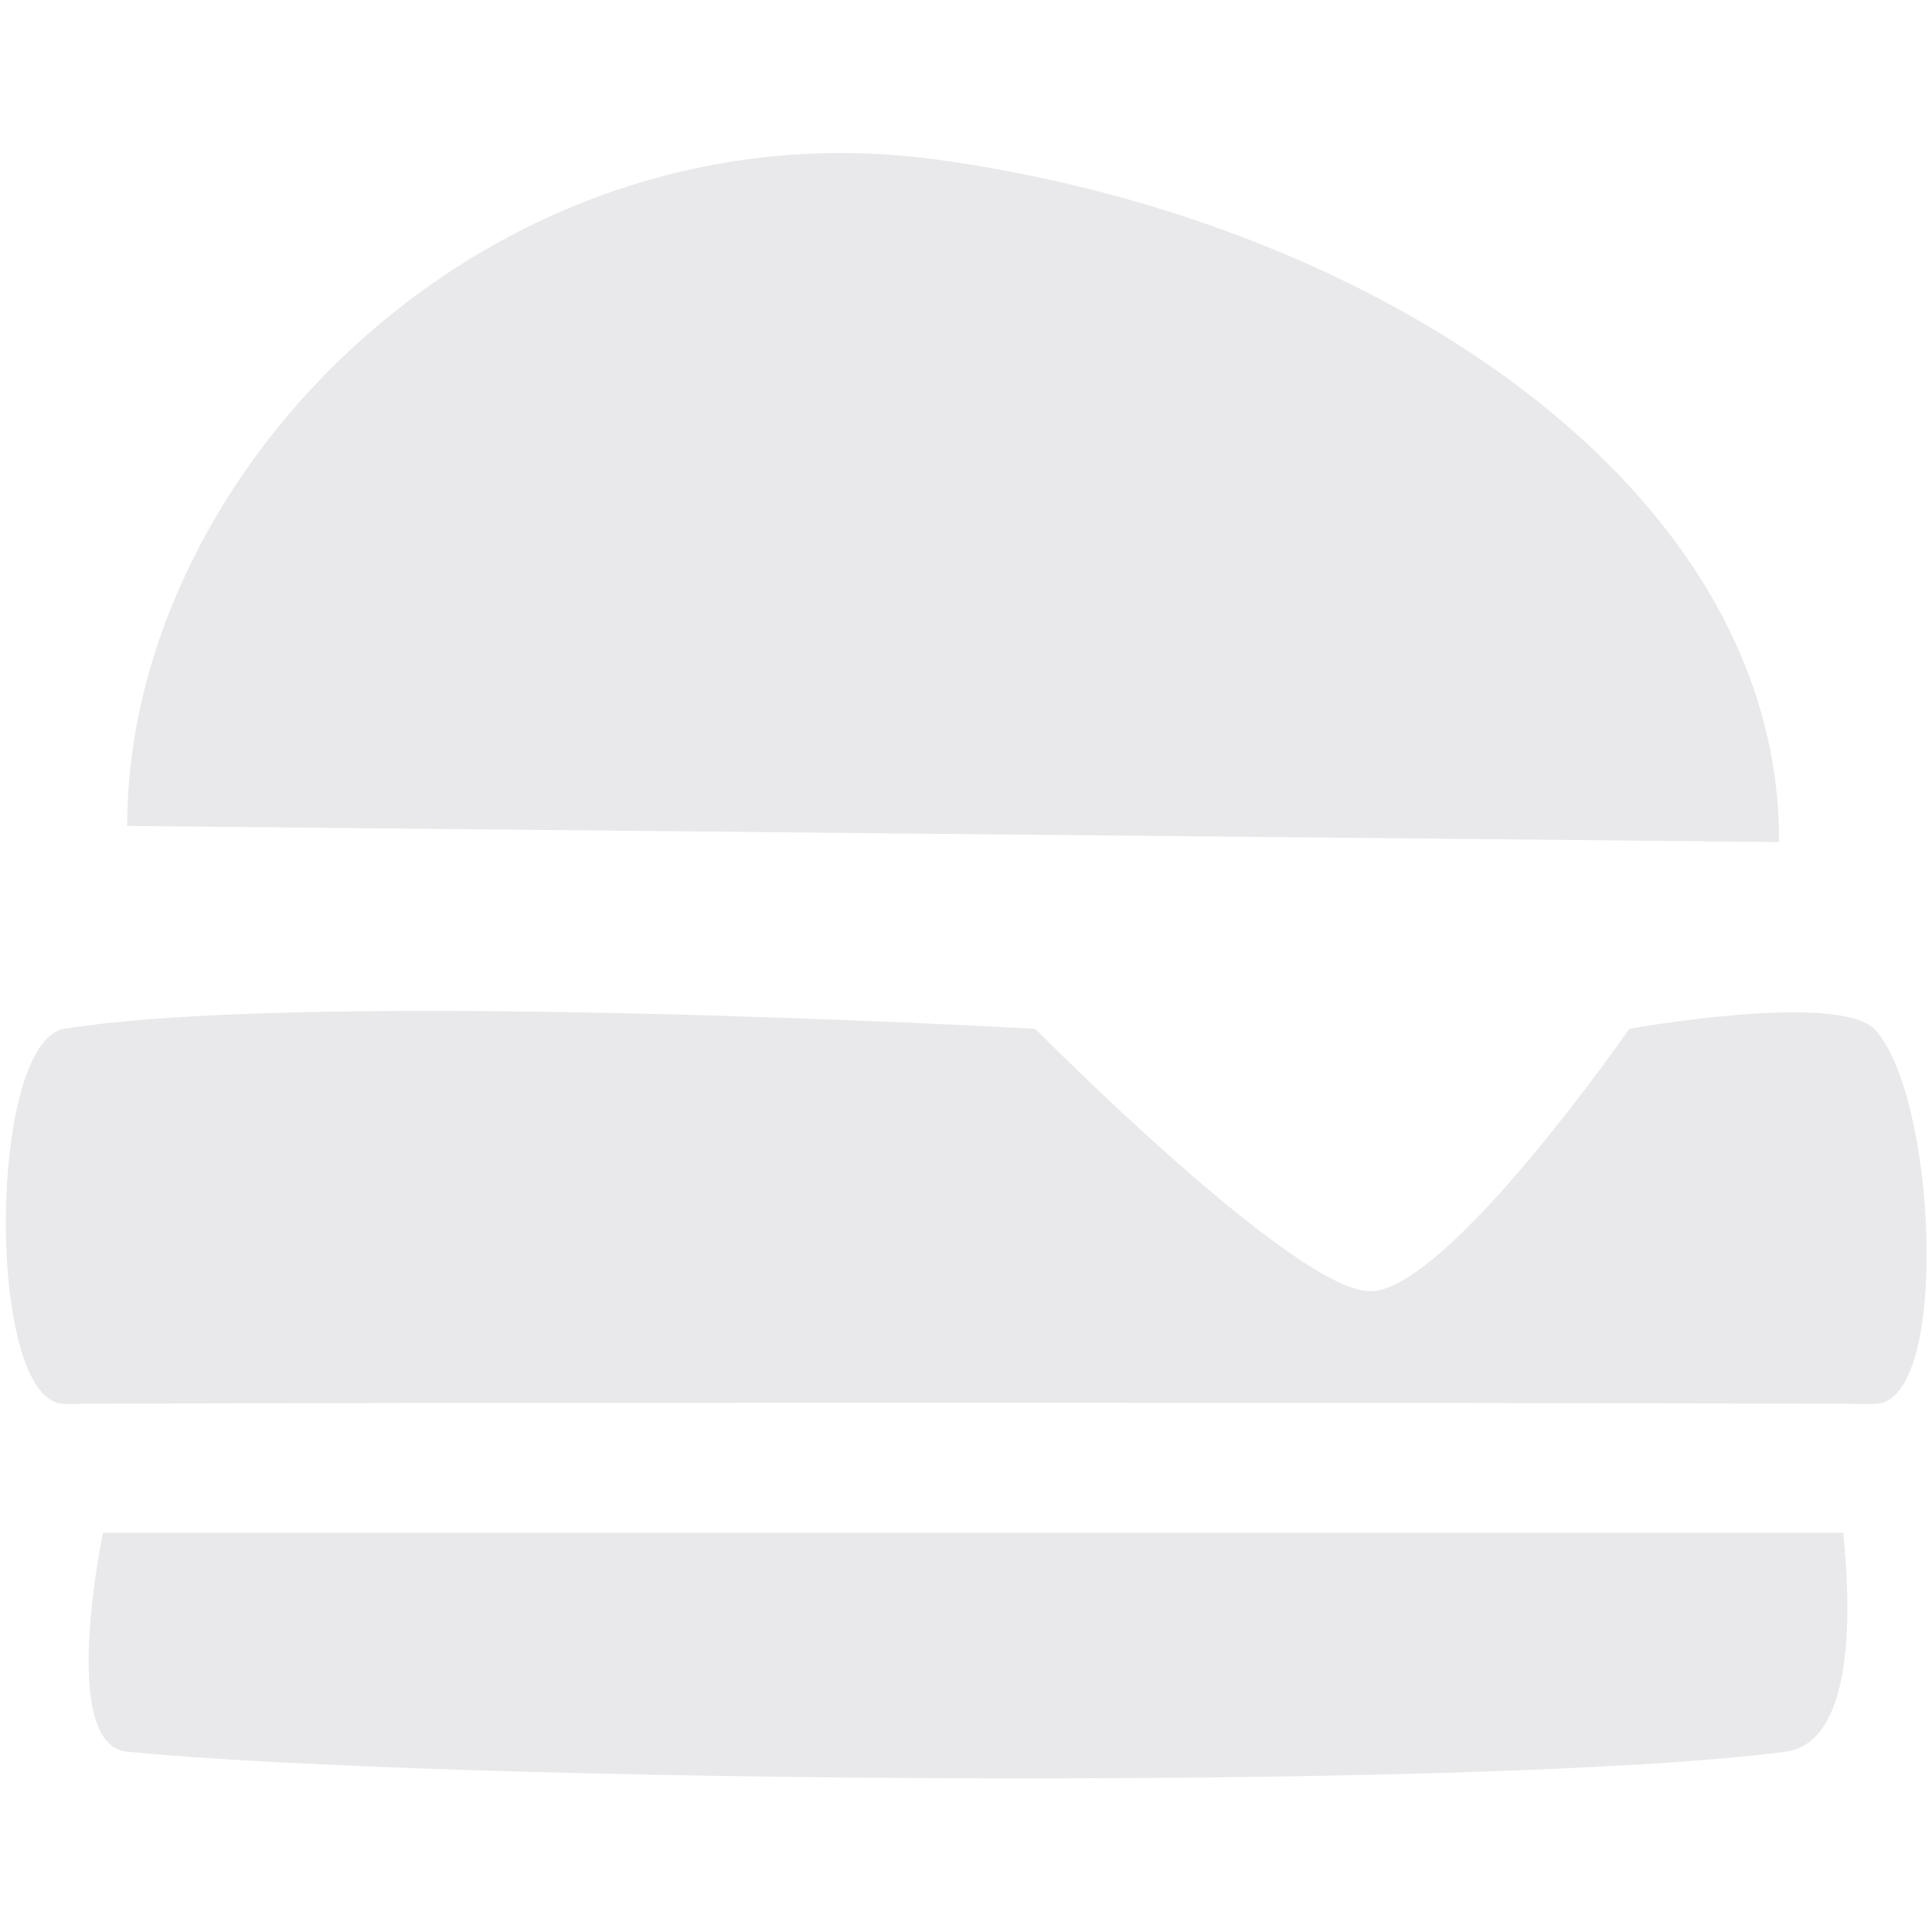
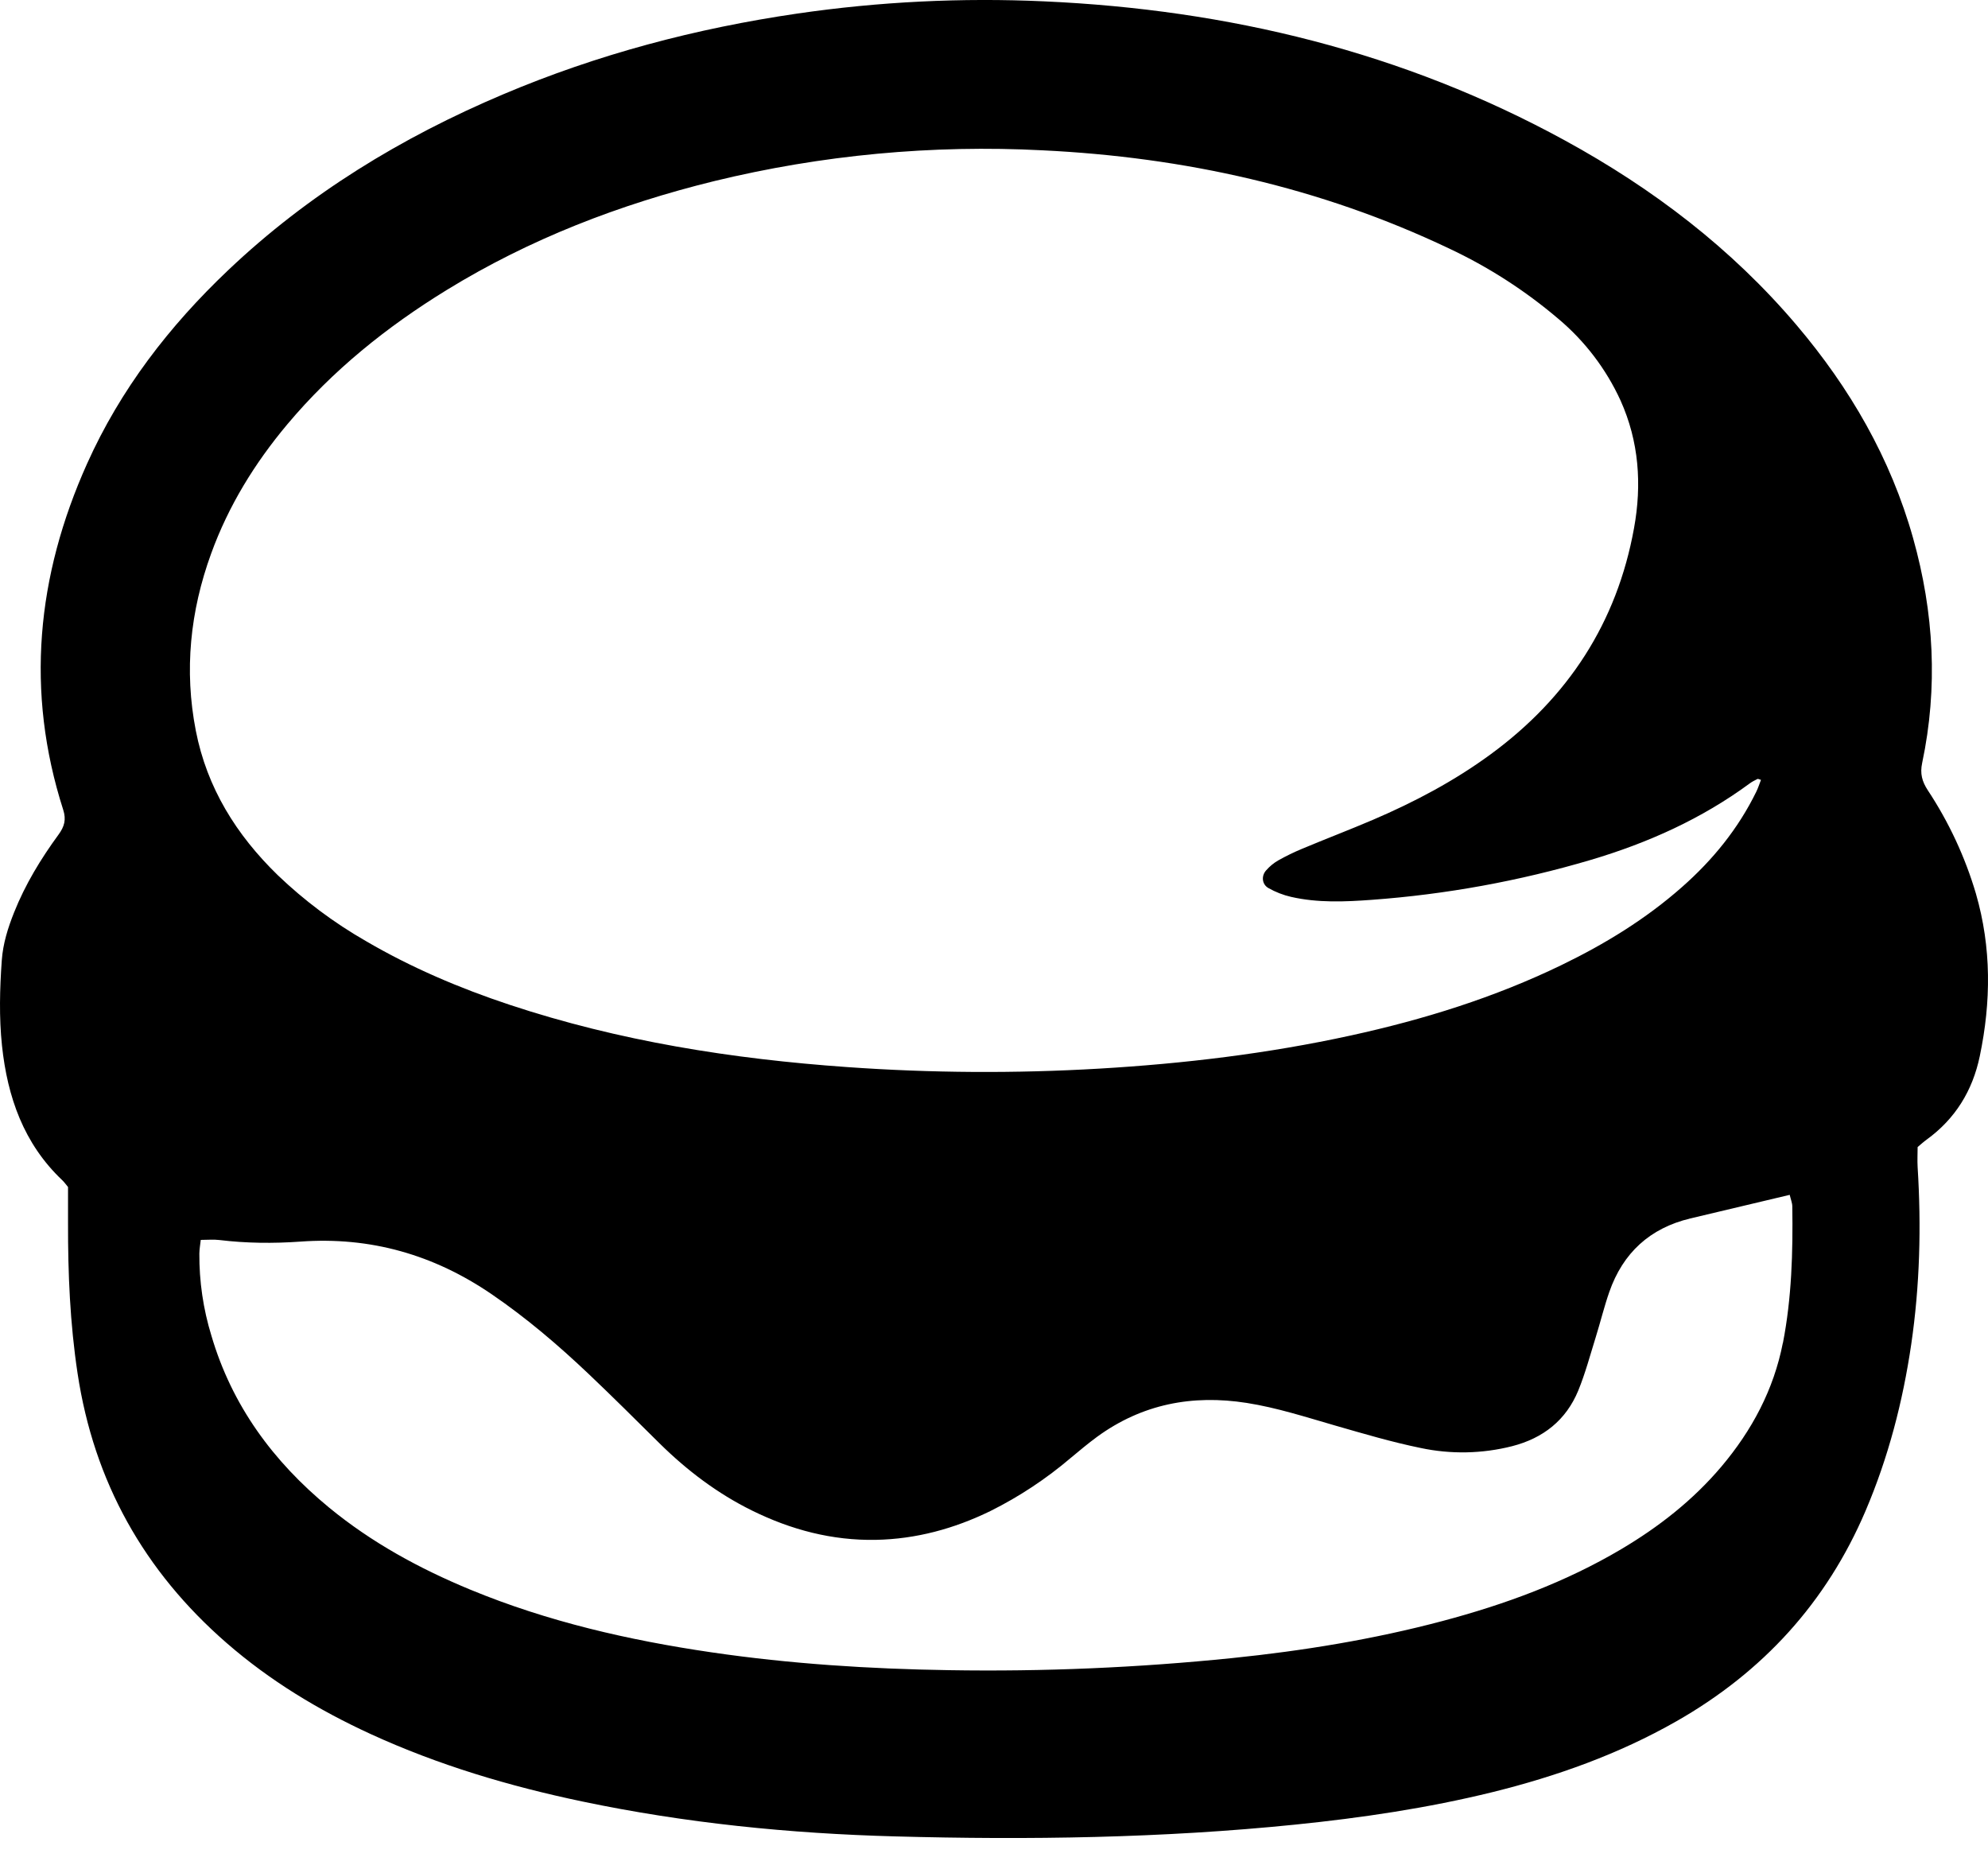
- <svg xmlns="http://www.w3.org/2000/svg" version="1.1" id="Layer_1" x="0px" y="0px" viewBox="0 0 120 120" style="enable-background:new 0 0 120 120;" xml:space="preserve">
-   <style type="text/css">
- 	.st0{fill:#E9E9EB;}
- </style>
-   <path class="st0" d="M116.4,87.2c-22.5-0.1-96.9-0.1-112.4,0c-4.9,0-4.8-22.5,0-23.3c15.6-2.5,60.3,0,60.3,0s16.1,16.3,20.8,16.3  c4.8,0,16.1-16.3,16.1-16.3s12.8-2.3,15.2,0C120.3,67.9,121.2,87.3,116.4,87.2z" />
-   <path class="st0" d="M110.9,108.8L110.9,108.8c-19.1,2.5-83.6,1.9-103,0c-4.3-0.4-1.5-13.6-1.5-13.6h108.1  C114.4,95.2,116.3,108.1,110.9,108.8z" />
-   <path class="st0" d="M58.1,9.9C30.6,6.2,7.9,29.1,7.9,51.3l102.6,1C110.6,30.2,85.4,13.6,58.1,9.9z" />
+ <svg xmlns="http://www.w3.org/2000/svg" width="50" height="47" viewBox="0 0 50 47" preserveAspectRatio="xMidYMin meet">
+   <g clip-path="url(#clip0)">
+     <path d="M49.697 22.475a9.704 9.704 0 00-1.213-2.605c-.142-.218-.197-.416-.14-.683.402-1.901.297-3.786-.227-5.651-.566-2.015-1.59-3.78-2.937-5.367-1.633-1.923-3.606-3.425-5.81-4.631C35.29 1.304 30.887.242 26.263.034a32.704 32.704 0 00-6.21.307c-2.55.373-5.02 1.024-7.396 2.03-2.558 1.082-4.9 2.507-6.921 4.426C4.256 8.201 3.029 9.792 2.19 11.66c-1.268 2.825-1.555 5.726-.6 8.705.08.248.028.423-.118.623-.446.61-.838 1.254-1.119 1.96-.154.387-.278.781-.308 1.2-.051.716-.07 1.433.005 2.147.137 1.29.545 2.464 1.515 3.383.055.052.098.115.146.172v.909c-.003 1.264.05 2.522.24 3.777.412 2.728 1.674 4.976 3.748 6.78 1.09.949 2.313 1.688 3.623 2.29 1.705.782 3.49 1.312 5.323 1.696 2.593.544 5.22.807 7.863.878 3.36.092 6.717.044 10.066-.296 1.672-.17 3.33-.415 4.963-.817 1.617-.4 3.176-.955 4.63-1.784 2.17-1.237 3.771-2.987 4.753-5.288.573-1.343.937-2.745 1.149-4.188.217-1.48.255-2.967.161-4.459-.01-.167 0-.336 0-.503.082-.069.152-.133.227-.187.722-.524 1.155-1.232 1.336-2.097.286-1.368.296-2.731-.096-4.085zM5.31 13.922c.436-1.202 1.096-2.273 1.915-3.25 1.14-1.359 2.503-2.453 4.008-3.378 2.091-1.285 4.354-2.156 6.731-2.74a28.642 28.642 0 018.256-.774c3.56.172 6.986.929 10.218 2.465a12.323 12.323 0 012.753 1.77 5.88 5.88 0 011.566 2.054c.466 1.034.54 2.118.34 3.214-.43 2.377-1.661 4.259-3.604 5.684-.918.674-1.917 1.201-2.96 1.648-.59.252-1.189.48-1.78.728a5.614 5.614 0 00-.61.297 1.201 1.201 0 00-.301.25c-.123.139-.103.35.06.442.176.1.373.177.57.222.671.153 1.354.124 2.031.074a26.11 26.11 0 005.5-1.002c1.44-.427 2.793-1.033 4.008-1.928.059-.044.128-.076.194-.11.01-.005.03.008.085.024-.04.101-.071.203-.118.298-.454.928-1.093 1.714-1.866 2.395-.912.805-1.939 1.434-3.03 1.962-1.69.819-3.47 1.372-5.3 1.772-2.086.456-4.2.709-6.332.834a49.03 49.03 0 01-6.337-.039c-2.888-.204-5.734-.652-8.491-1.567-1.256-.417-2.47-.933-3.614-1.602a11.411 11.411 0 01-2.216-1.657c-1.04-1.01-1.781-2.196-2.061-3.633-.296-1.518-.142-3.004.385-4.453zm39.53 19.85c-.229 1.172-.776 2.197-1.544 3.107-.714.845-1.572 1.516-2.52 2.078-1.407.833-2.926 1.39-4.5 1.808-1.734.46-3.5.748-5.286.931A60.302 60.302 0 0123.87 42c-2.001-.031-3.997-.158-5.979-.449-2.076-.304-4.113-.771-6.06-1.575-1.28-.529-2.486-1.186-3.558-2.068-1.402-1.155-2.44-2.562-2.957-4.323a6.863 6.863 0 01-.302-2.062c.002-.109.021-.217.035-.343.176 0 .325-.015.469.003.677.082 1.357.088 2.035.04 1.763-.129 3.359.33 4.813 1.323.875.598 1.678 1.283 2.445 2.011.602.571 1.19 1.158 1.78 1.742.69.68 1.453 1.258 2.325 1.688.98.483 2.011.755 3.108.736 1.015-.019 1.973-.28 2.884-.724a9.993 9.993 0 002.025-1.339c.217-.18.434-.363.662-.53 1.13-.823 2.392-1.064 3.758-.851.766.12 1.501.36 2.244.574.706.203 1.413.412 2.131.559a5.07 5.07 0 002.301-.044c.784-.201 1.358-.653 1.666-1.4.178-.435.299-.892.439-1.341.118-.378.211-.764.341-1.137.343-.983 1.022-1.607 2.04-1.85.822-.197 1.643-.39 2.498-.593.027.116.064.203.065.29.017 1.151-.015 2.302-.236 3.436z" />
+   </g>
+   <defs>
+     <clipPath id="clip0">
+       <path d="M0 0h50v46.22H0z" />
+     </clipPath>
+   </defs>
</svg>
